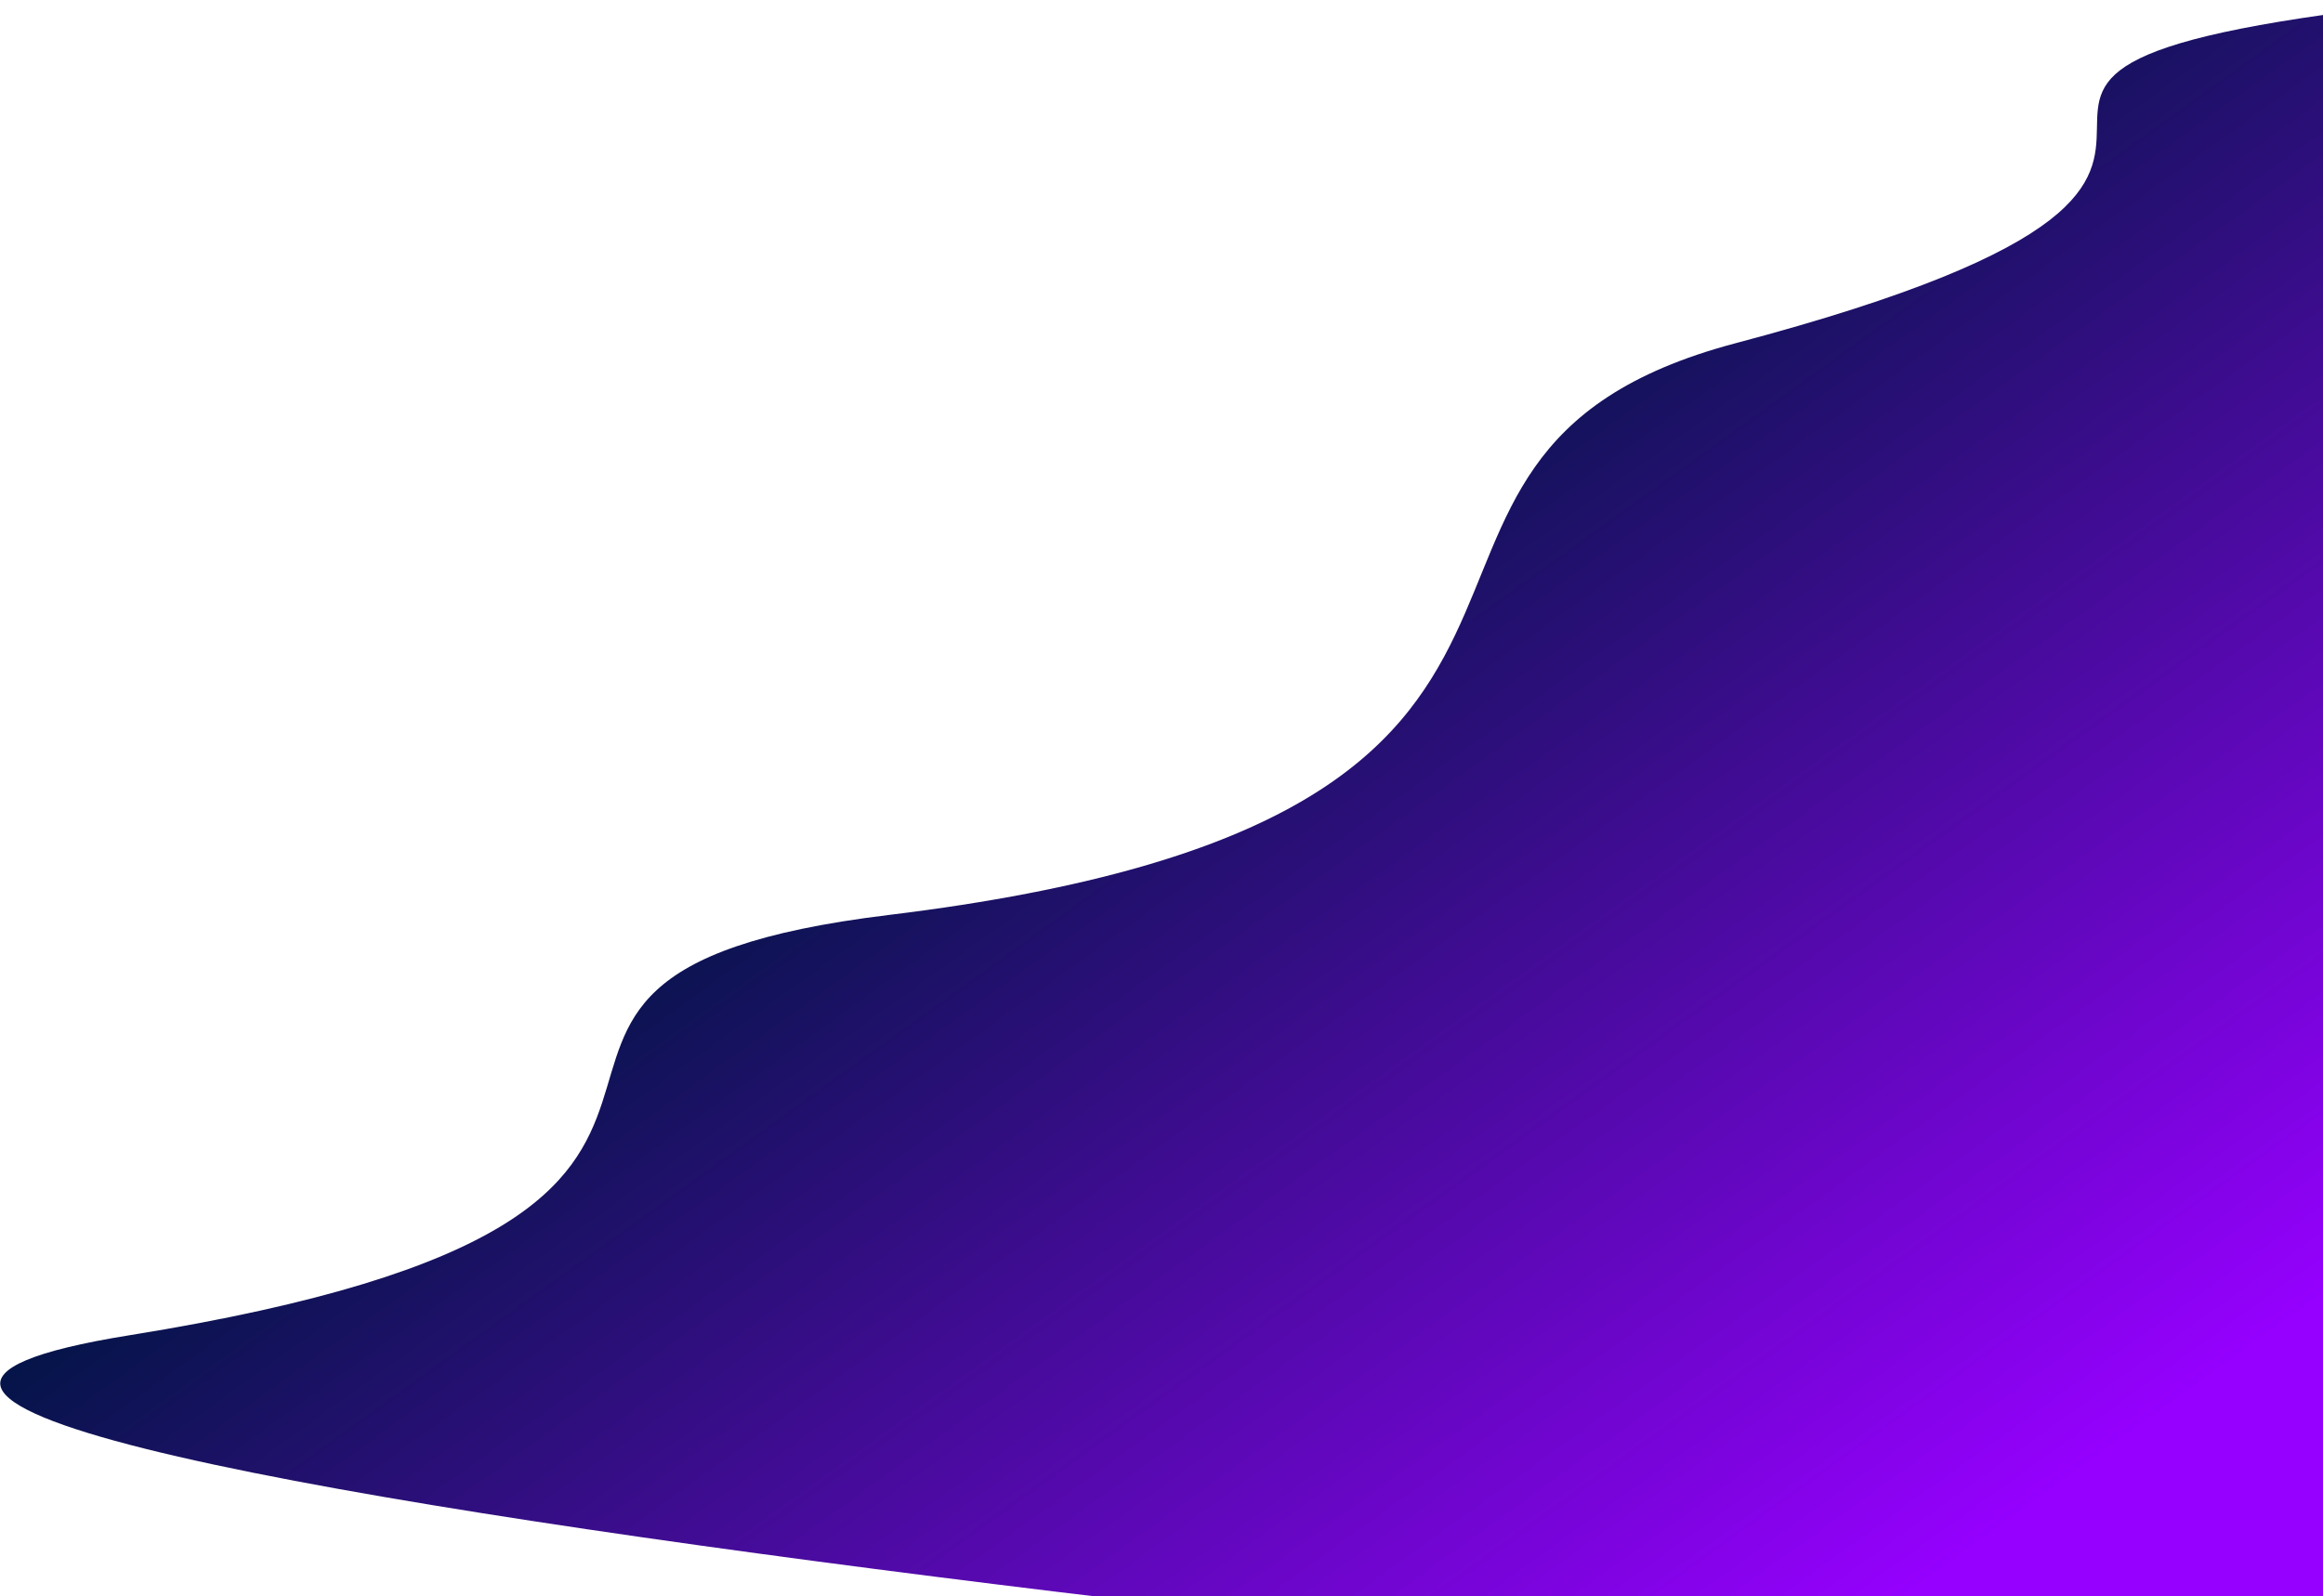
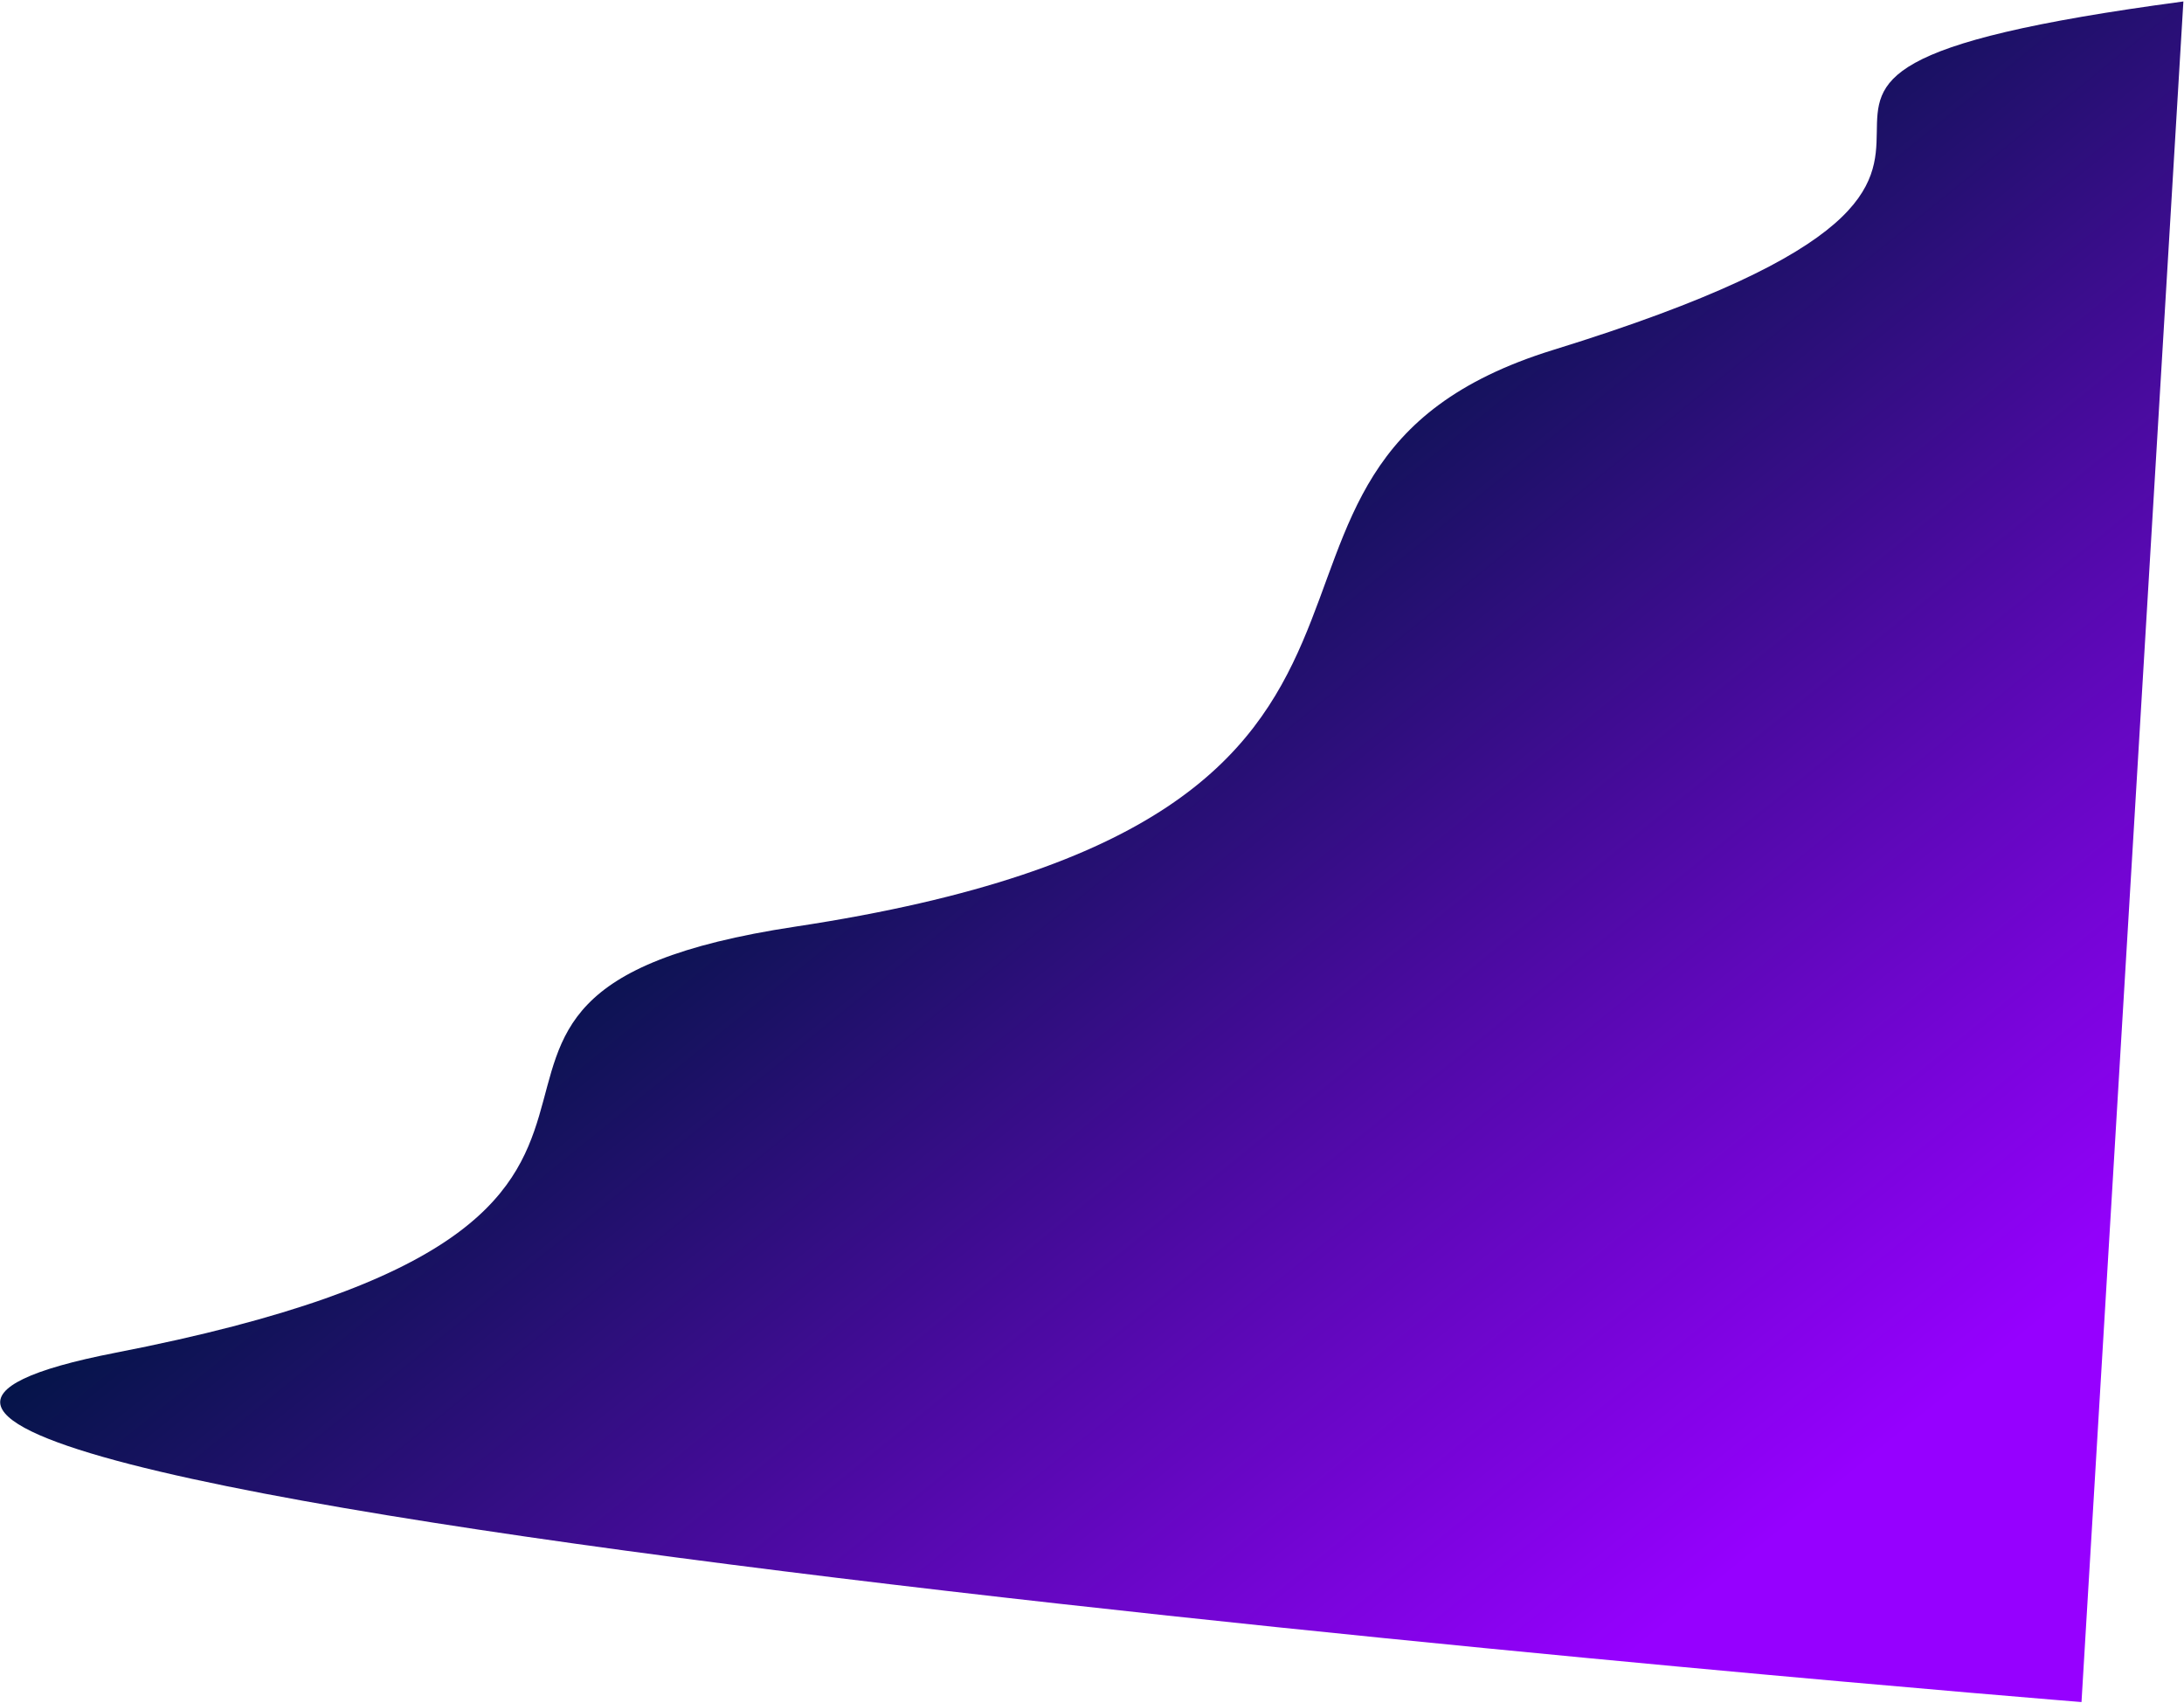
- <svg xmlns="http://www.w3.org/2000/svg" width="1348" height="926" viewBox="0 0 1348 926" fill="none">
-   <path d="M515.688 531.066C209.611 568.284 525.343 702.634 75.171 774.994C-375 847.355 1347.61 1001 1347.61 1001L1415.51 0.484C1016.79 42.588 1420.53 89.675 1007.07 199.225C755.422 265.899 988.65 473.554 515.688 531.066Z" fill="url(#paint0_linear_21_410)" />
+ <svg xmlns="http://www.w3.org/2000/svg" width="1238" height="965" viewBox="0 0 1238 965" fill="none">
+   <path d="M450.914 525.136C183.063 565.629 459.653 690.08 65.734 766.591C-328.186 843.103 1179.9 964.613 1179.9 964.613L1237.65 0.826C888.717 47.437 1242.2 86.574 880.466 198.309C660.311 266.314 864.807 462.564 450.914 525.136Z" fill="url(#paint0_linear_21_410)" />
  <defs>
-     <linearGradient id="paint0_linear_21_410" x1="1240.14" y1="835.801" x2="505.924" y2="-183.495" gradientUnits="userSpaceOnUse">
+     <linearGradient id="paint0_linear_21_410" x1="1085.55" y1="807.293" x2="355.808" y2="-93.123" gradientUnits="userSpaceOnUse">
      <stop stop-color="#9600FF" />
      <stop offset="0.62" stop-color="#001543" />
    </linearGradient>
  </defs>
</svg>
